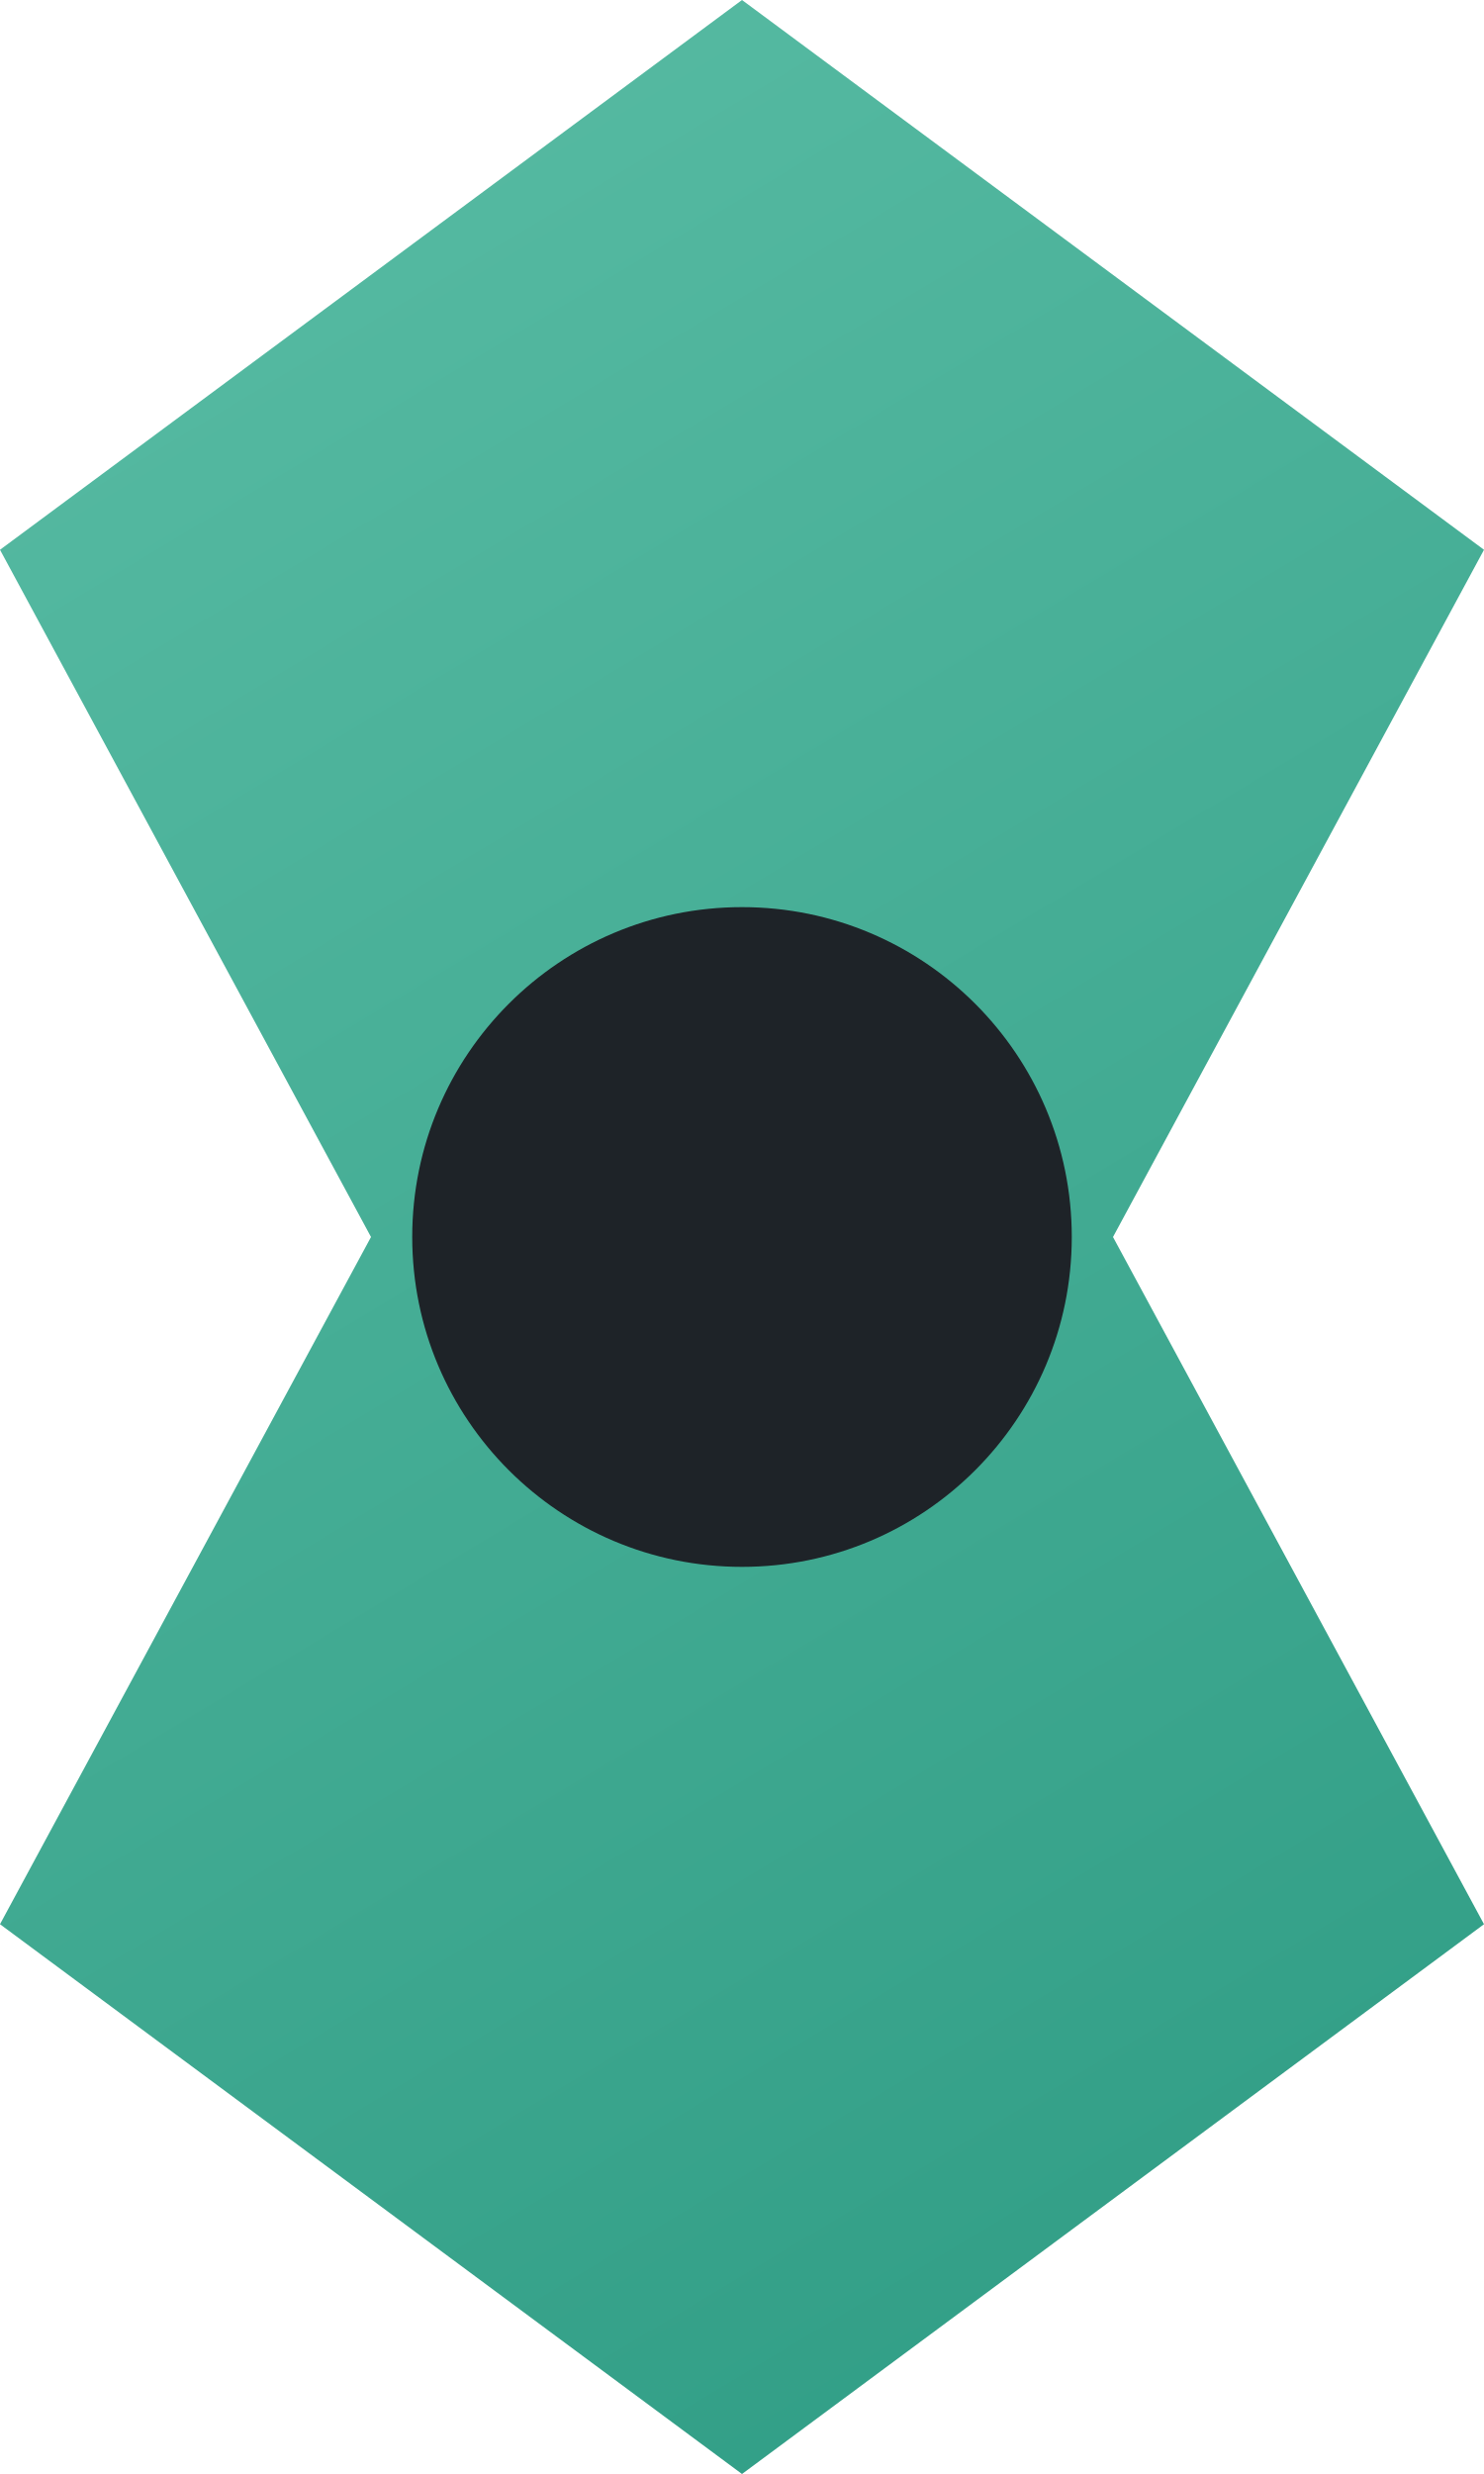
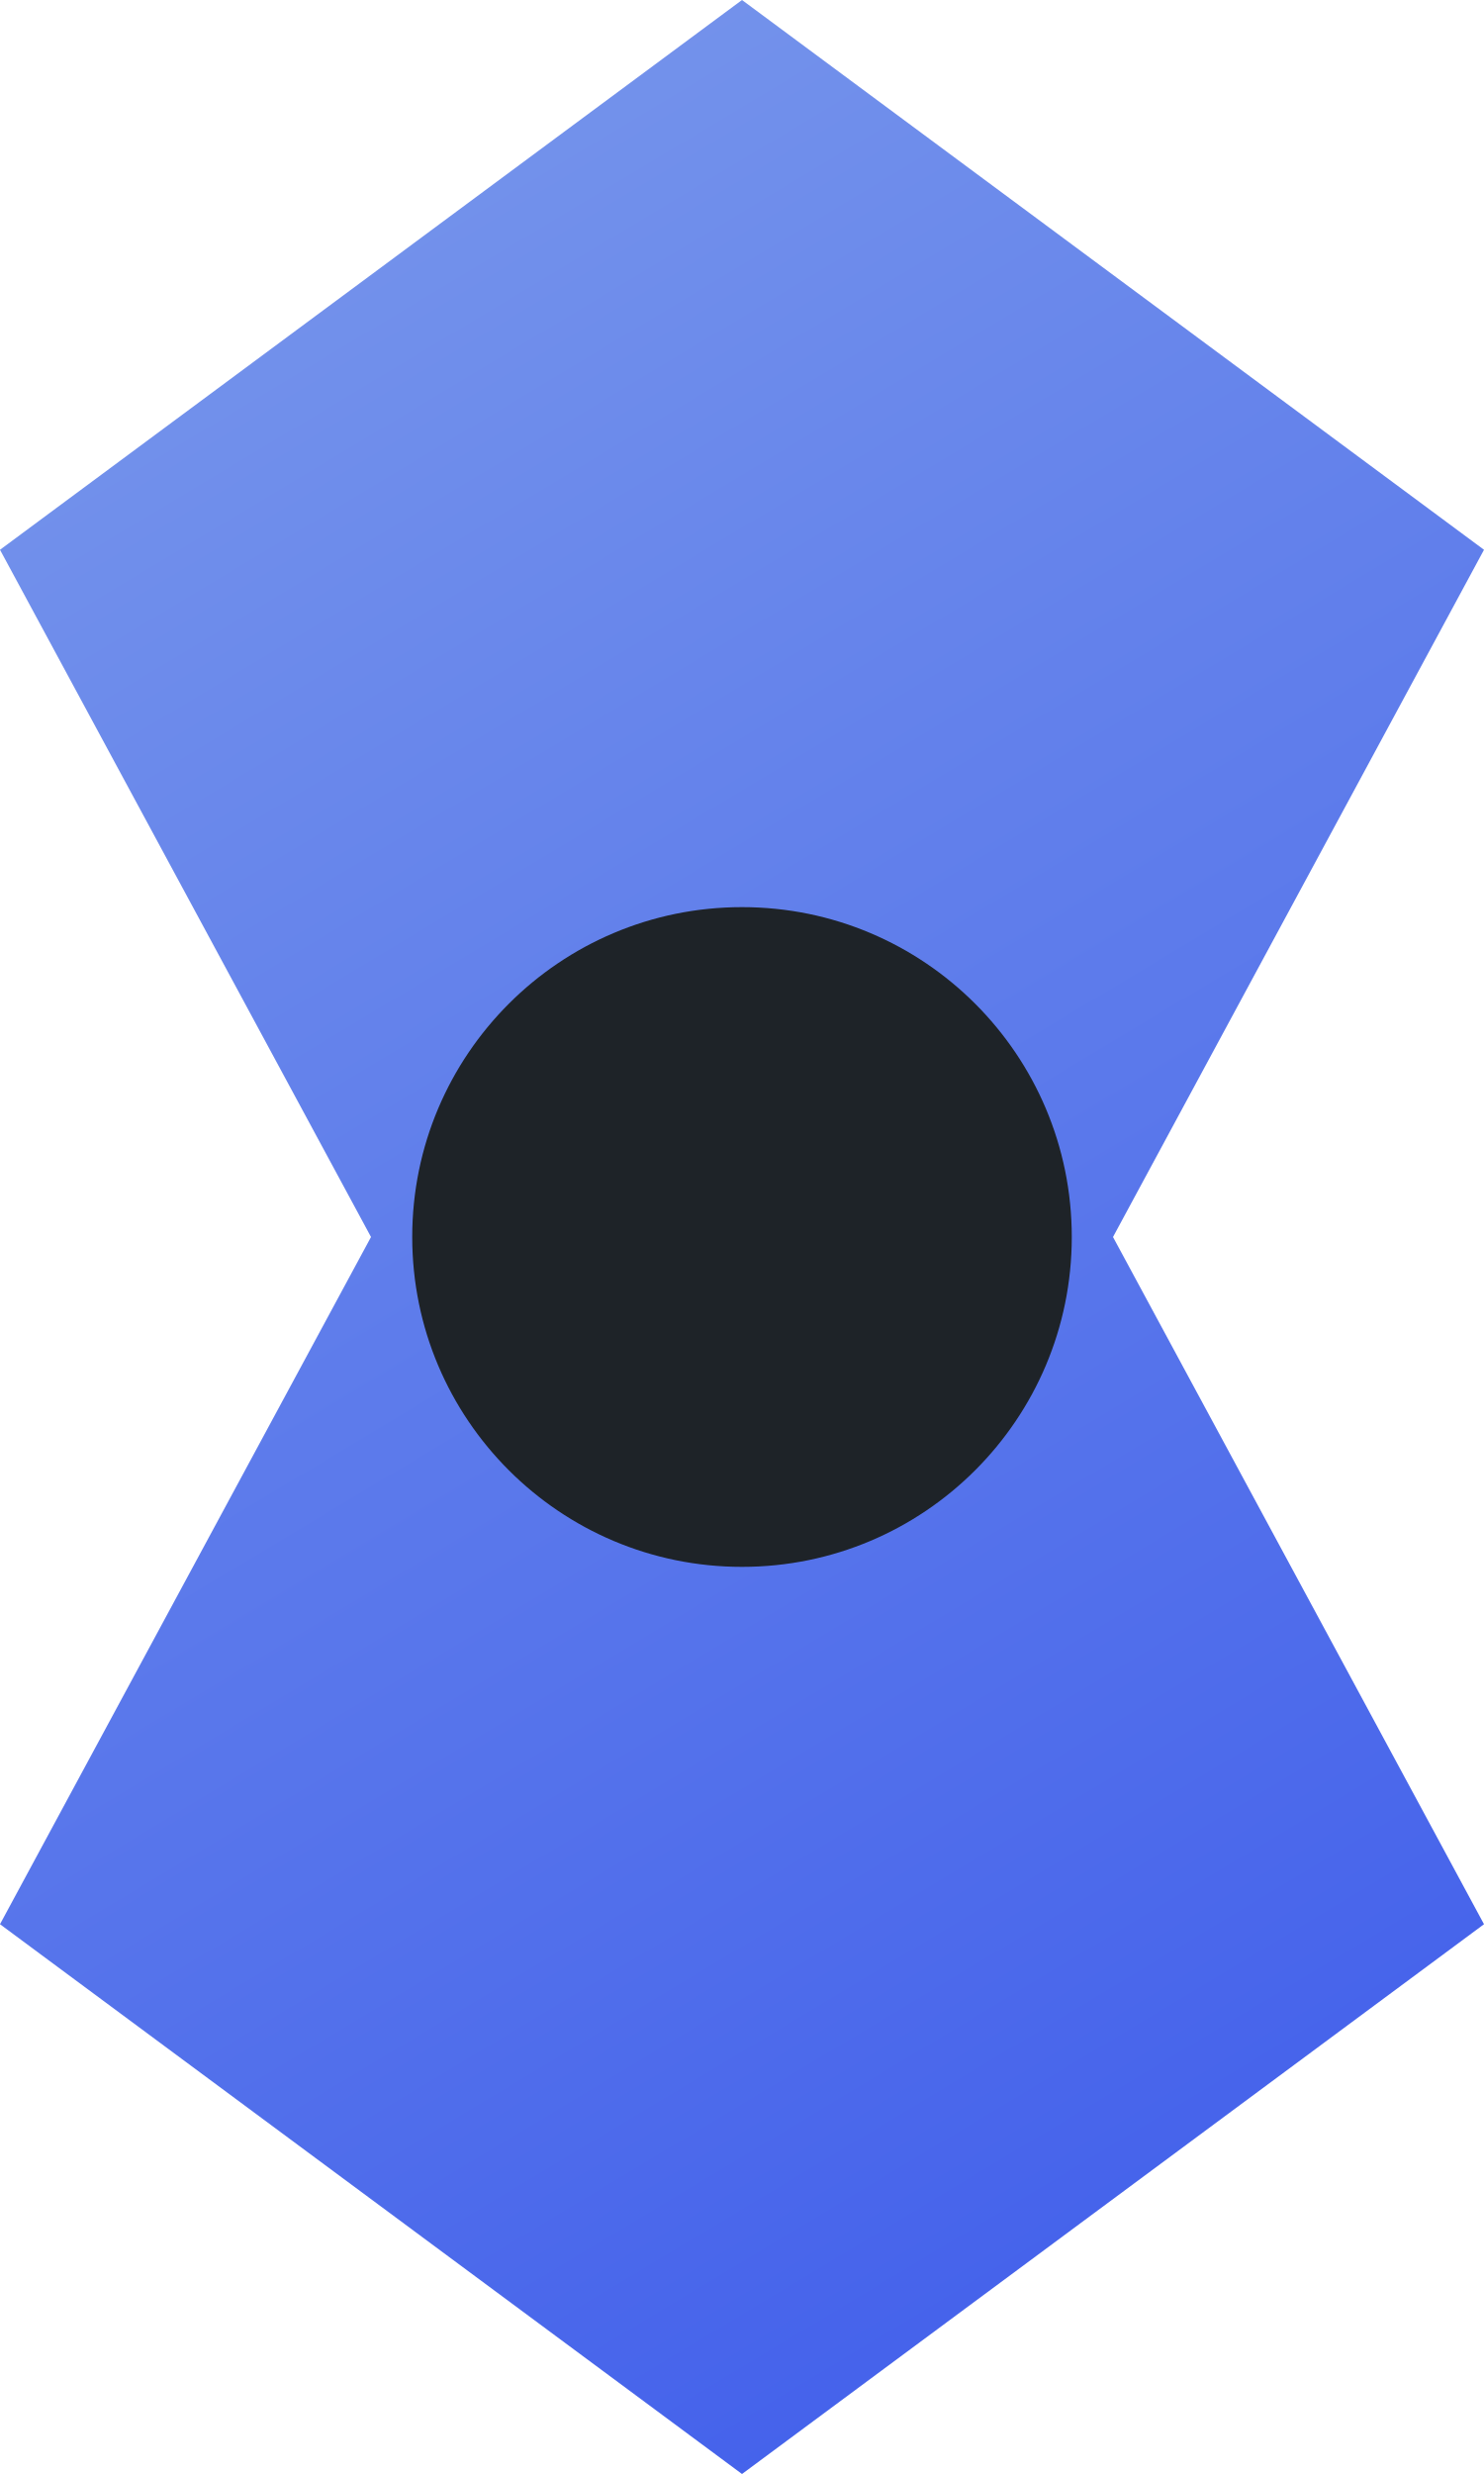
<svg xmlns="http://www.w3.org/2000/svg" width="27" height="45" viewBox="0 0 27 45" fill="none">
  <path d="M13.5 0L27 10L20.25 22.5L27 35L13.5 45L0 35L6.75 22.5L0 10L13.5 0Z" fill="url(#paint0_linear)" />
  <circle cx="13.5" cy="22.5" r="6" fill="#1E2328" />
  <defs>
    <linearGradient id="paint0_linear" x1="0" y1="0" x2="27" y2="45" gradientUnits="userSpaceOnUse">
-       <stop stop-color="#5ABDA5" />
-       <stop offset="1" stop-color="#2D9B83" />
+       <stop stop-color="#7B9AEB" />
+       <stop offset="1" stop-color="#3D5AEB" />
    </linearGradient>
  </defs>
</svg>
